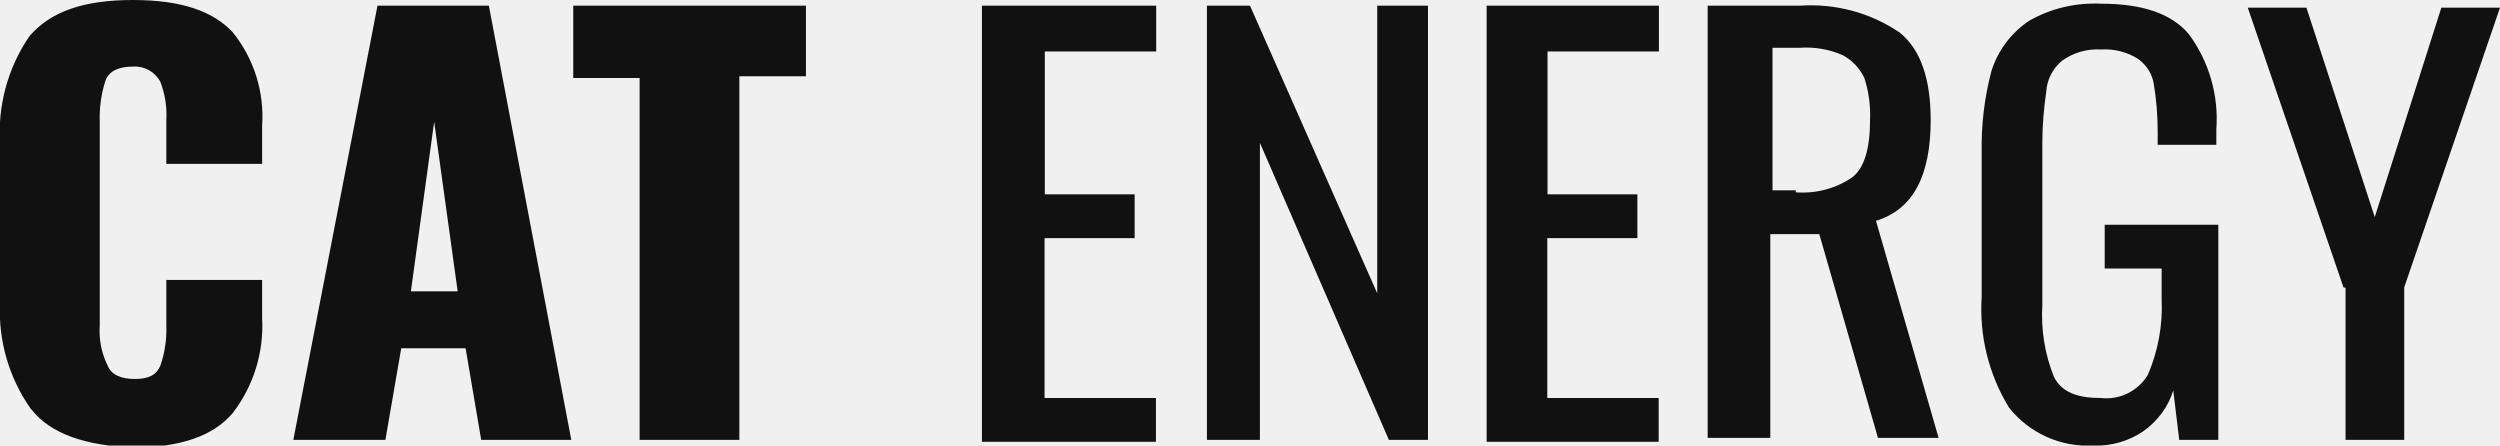
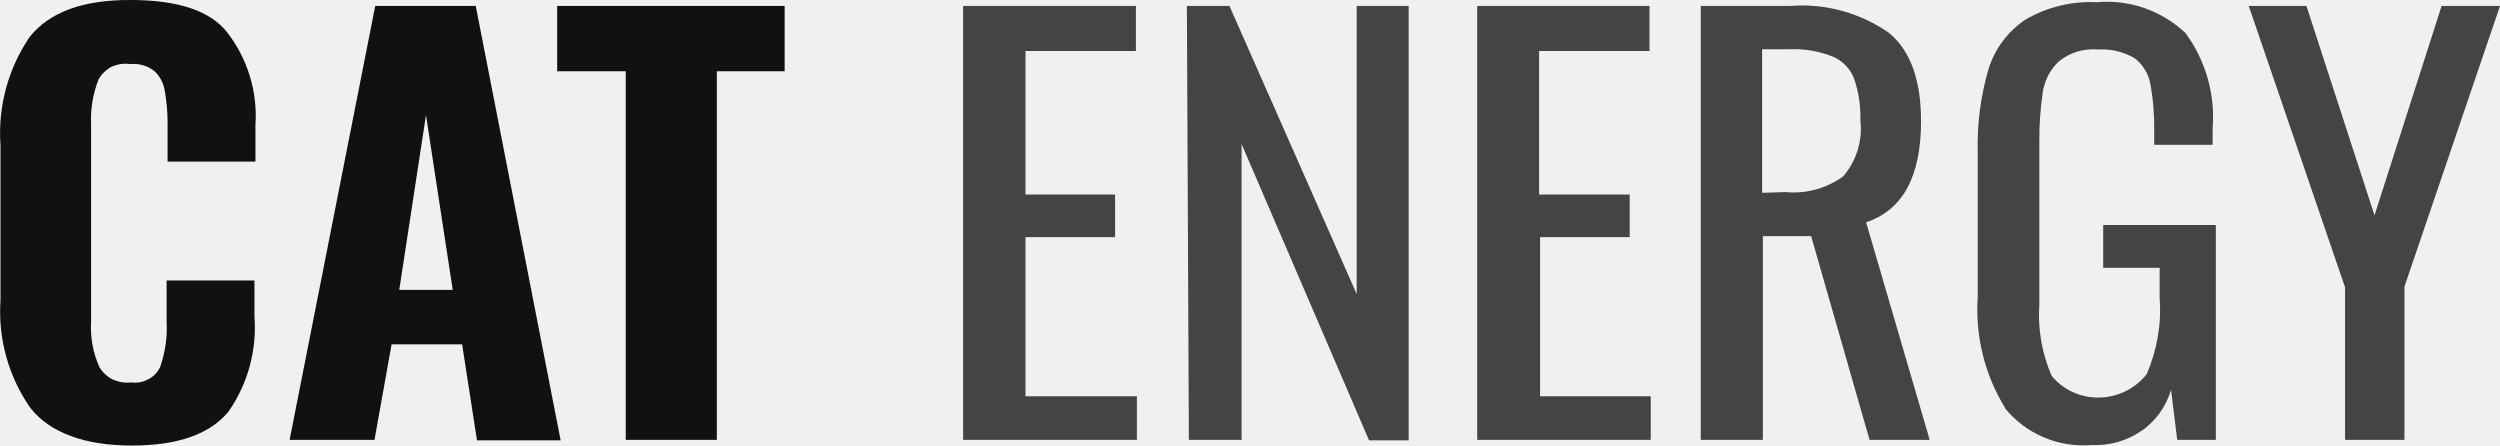
<svg xmlns="http://www.w3.org/2000/svg" viewBox="0 0 101 18" fill="none">
-   <g clip-path="url(#a)" fill="#111">
-     <path d="M1.26 16.54a6.86 6.86 0 0 1-1.26-4.3v-6.4c-.1-1.54.3-3.08 1.19-4.38.86-1 2.2-1.46 4.18-1.46 1.98 0 3.24.46 4.03 1.3a5.42 5.42 0 0 1 1.19 3.78v1.54h-3.87v-1.77a3.7 3.7 0 0 0-.24-1.54 1.16 1.16 0 0 0-1.1-.62c-.56 0-.95.16-1.11.54a4.85 4.85 0 0 0-.24 1.7v8.22c-.04.56.07 1.12.32 1.62.15.38.55.54 1.1.54.56 0 .87-.16 1.03-.54.18-.52.26-1.07.24-1.62v-1.84h3.87v1.54a5.77 5.77 0 0 1-1.19 3.84c-.79.93-2.13 1.39-4.03 1.39-1.9-.08-3.32-.54-4.1-1.54Zm13.99-16.31h4.5l3.33 17.54h-3.64l-.63-3.7h-2.6l-.64 3.7h-3.72l3.4-17.54Zm3.24 11.54-.95-6.85-.94 6.85h1.9Zm7.35-8.62h-2.68v-2.92h9.4v2.85h-2.69v14.69h-4.03v-14.62Zm13.91-2.92h6.96v1.85h-4.5v5.77h3.63v1.77h-3.64v6.46h4.5v1.77h-7.03v-17.62h.08Zm9.01 0h1.74l5.14 11.62v-11.62h2.05v17.54h-1.58l-5.21-12v12h-2.14v-17.54Zm11.3 0h6.96v1.85h-4.5v5.77h3.63v1.77h-3.64v6.46h4.5v1.77h-6.95v-17.62Zm9.01 0h3.64c1.43-.1 2.85.28 4.03 1.08.87.69 1.26 1.92 1.26 3.54 0 2.23-.7 3.61-2.21 4.07l2.53 8.77h-2.45l-2.37-8.23h-1.98v8.23h-2.53v-17.46h.08Zm3.48 7.54c.81.06 1.63-.15 2.3-.62.47-.38.7-1.15.7-2.3a4.85 4.85 0 0 0-.23-1.7 2.04 2.04 0 0 0-.87-.92 3.69 3.69 0 0 0-1.74-.3h-1.1v5.76h.94v.08Zm8.61 8.69a7.61 7.61 0 0 1-1.1-4.46v-5.85c-.02-1.11.11-2.22.4-3.3.26-.81.78-1.51 1.5-2 .88-.51 1.9-.75 2.92-.7 1.66 0 2.84.39 3.55 1.23a5.77 5.77 0 0 1 1.11 3.85v.62h-2.37v-.54c0-.65-.05-1.29-.16-1.93-.06-.4-.3-.76-.63-1a2.5 2.5 0 0 0-1.5-.38 2.42 2.42 0 0 0-1.58.46 1.75 1.75 0 0 0-.63 1.23c-.1.69-.16 1.38-.16 2.08v6.54c-.06 1 .1 2 .47 2.92.32.62.95.85 1.9.85a1.96 1.96 0 0 0 1.89-.93 6.9 6.9 0 0 0 .56-3.07v-1.23h-2.3v-1.77h4.59v8.69h-1.58l-.24-2c-.2.67-.64 1.25-1.22 1.66-.6.4-1.3.6-2.02.57a4.05 4.05 0 0 1-3.4-1.54Zm13.52-4.84-3.87-11.31h2.37l2.76 8.46 2.69-8.46h2.37l-3.87 11.3v6.16h-2.37v-6.15h-.08Z" />
-   </g>
-   <defs>
-     <clipPath id="a">
-       <path fill="#fff" d="M0 0h101v18h-101z" />
-     </clipPath>
-   </defs>
+   <path d="M1.22 16.47a6.8 6.8 0 0 1-1.2-4.34v-6.26a6.9 6.9 0 0 1 1.18-4.38c.8-1 2.15-1.5 4.08-1.49 1.92 0 3.22.44 3.9 1.31a5.51 5.51 0 0 1 1.14 3.75v1.47h-3.55v-1.6c0-.41-.04-.83-.11-1.24a1.4 1.4 0 0 0-.4-.8 1.35 1.35 0 0 0-1-.3c-.25-.04-.5 0-.74.1-.23.12-.42.3-.54.52a4.46 4.46 0 0 0-.3 1.84v7.95a3.9 3.9 0 0 0 .34 1.84c.13.21.31.38.53.49.22.1.47.15.72.12.24.03.48 0 .7-.12.22-.1.39-.28.5-.5.2-.59.3-1.2.26-1.83v-1.67h3.55v1.45a5.94 5.94 0 0 1-1.05 3.85c-.76.92-2.06 1.37-3.91 1.37s-3.3-.5-4.1-1.53Zm13.94-16.23h4.06l3.43 17.55h-3.38l-.6-3.88h-2.85l-.69 3.86h-3.43l3.46-17.53Zm3.13 11.47-1.08-7.06-1.08 7.06h2.16Zm6.99-8.83h-2.77v-2.64h9.19v2.64h-2.74v14.89h-3.68v-14.89Z" fill="#111" />
+   <path d="M38.91.24h6.98v1.82h-4.46v5.8h3.62v1.72h-3.62v6.43h4.5v1.76h-7.02v-17.53Zm9.04 0h1.72l5.14 11.64v-11.64h2.1v17.55h-1.6l-5.15-11.97v11.95h-2.13l-.08-17.53Zm11.73 0h6.96v1.82h-4.46v5.8h3.66v1.72h-3.62v6.43h4.47v1.76h-7.01v-17.53Zm9.02 0h3.63a6.12 6.12 0 0 1 4 1.1c.86.72 1.28 1.91 1.28 3.56 0 2.23-.74 3.59-2.22 4.08l2.57 8.79h-2.43l-2.36-8.23h-1.95v8.23h-2.51v-17.53Zm3.44 7.52c.83.08 1.65-.15 2.32-.63a2.96 2.96 0 0 0 .7-2.27 4.78 4.78 0 0 0-.25-1.67 1.57 1.57 0 0 0-.86-.9 4.18 4.18 0 0 0-1.76-.3h-1.1v5.8l.95-.03Zm8.86 8.71a7.57 7.57 0 0 1-1.1-4.47v-5.85a11 11 0 0 1 .43-3.34c.25-.82.77-1.53 1.5-2.02.86-.5 1.86-.75 2.87-.7a4.62 4.62 0 0 1 3.59 1.24 5.74 5.74 0 0 1 1.1 3.87v.65h-2.36v-.54c.01-.65-.04-1.3-.16-1.94a1.67 1.67 0 0 0-.65-1.03 2.63 2.63 0 0 0-1.47-.34 2.2 2.2 0 0 0-1.56.47c-.35.32-.58.76-.66 1.23-.1.69-.15 1.39-.14 2.08v6.51c-.07 1 .1 1.98.5 2.9a2.42 2.42 0 0 0 1.94.87 2.48 2.48 0 0 0 1.9-.95c.41-.97.6-2 .52-3.05v-1.24h-2.28v-1.73h4.55v8.68h-1.56l-.25-2.02c-.2.67-.61 1.26-1.2 1.66-.58.4-1.28.6-2 .57a4.09 4.09 0 0 1-3.52-1.5Zm13.73-4.89-3.88-11.34h2.33l2.75 8.46 2.71-8.46h2.36l-3.86 11.34v6.19h-2.4v-6.19Z" fill="#444" />
</svg>
